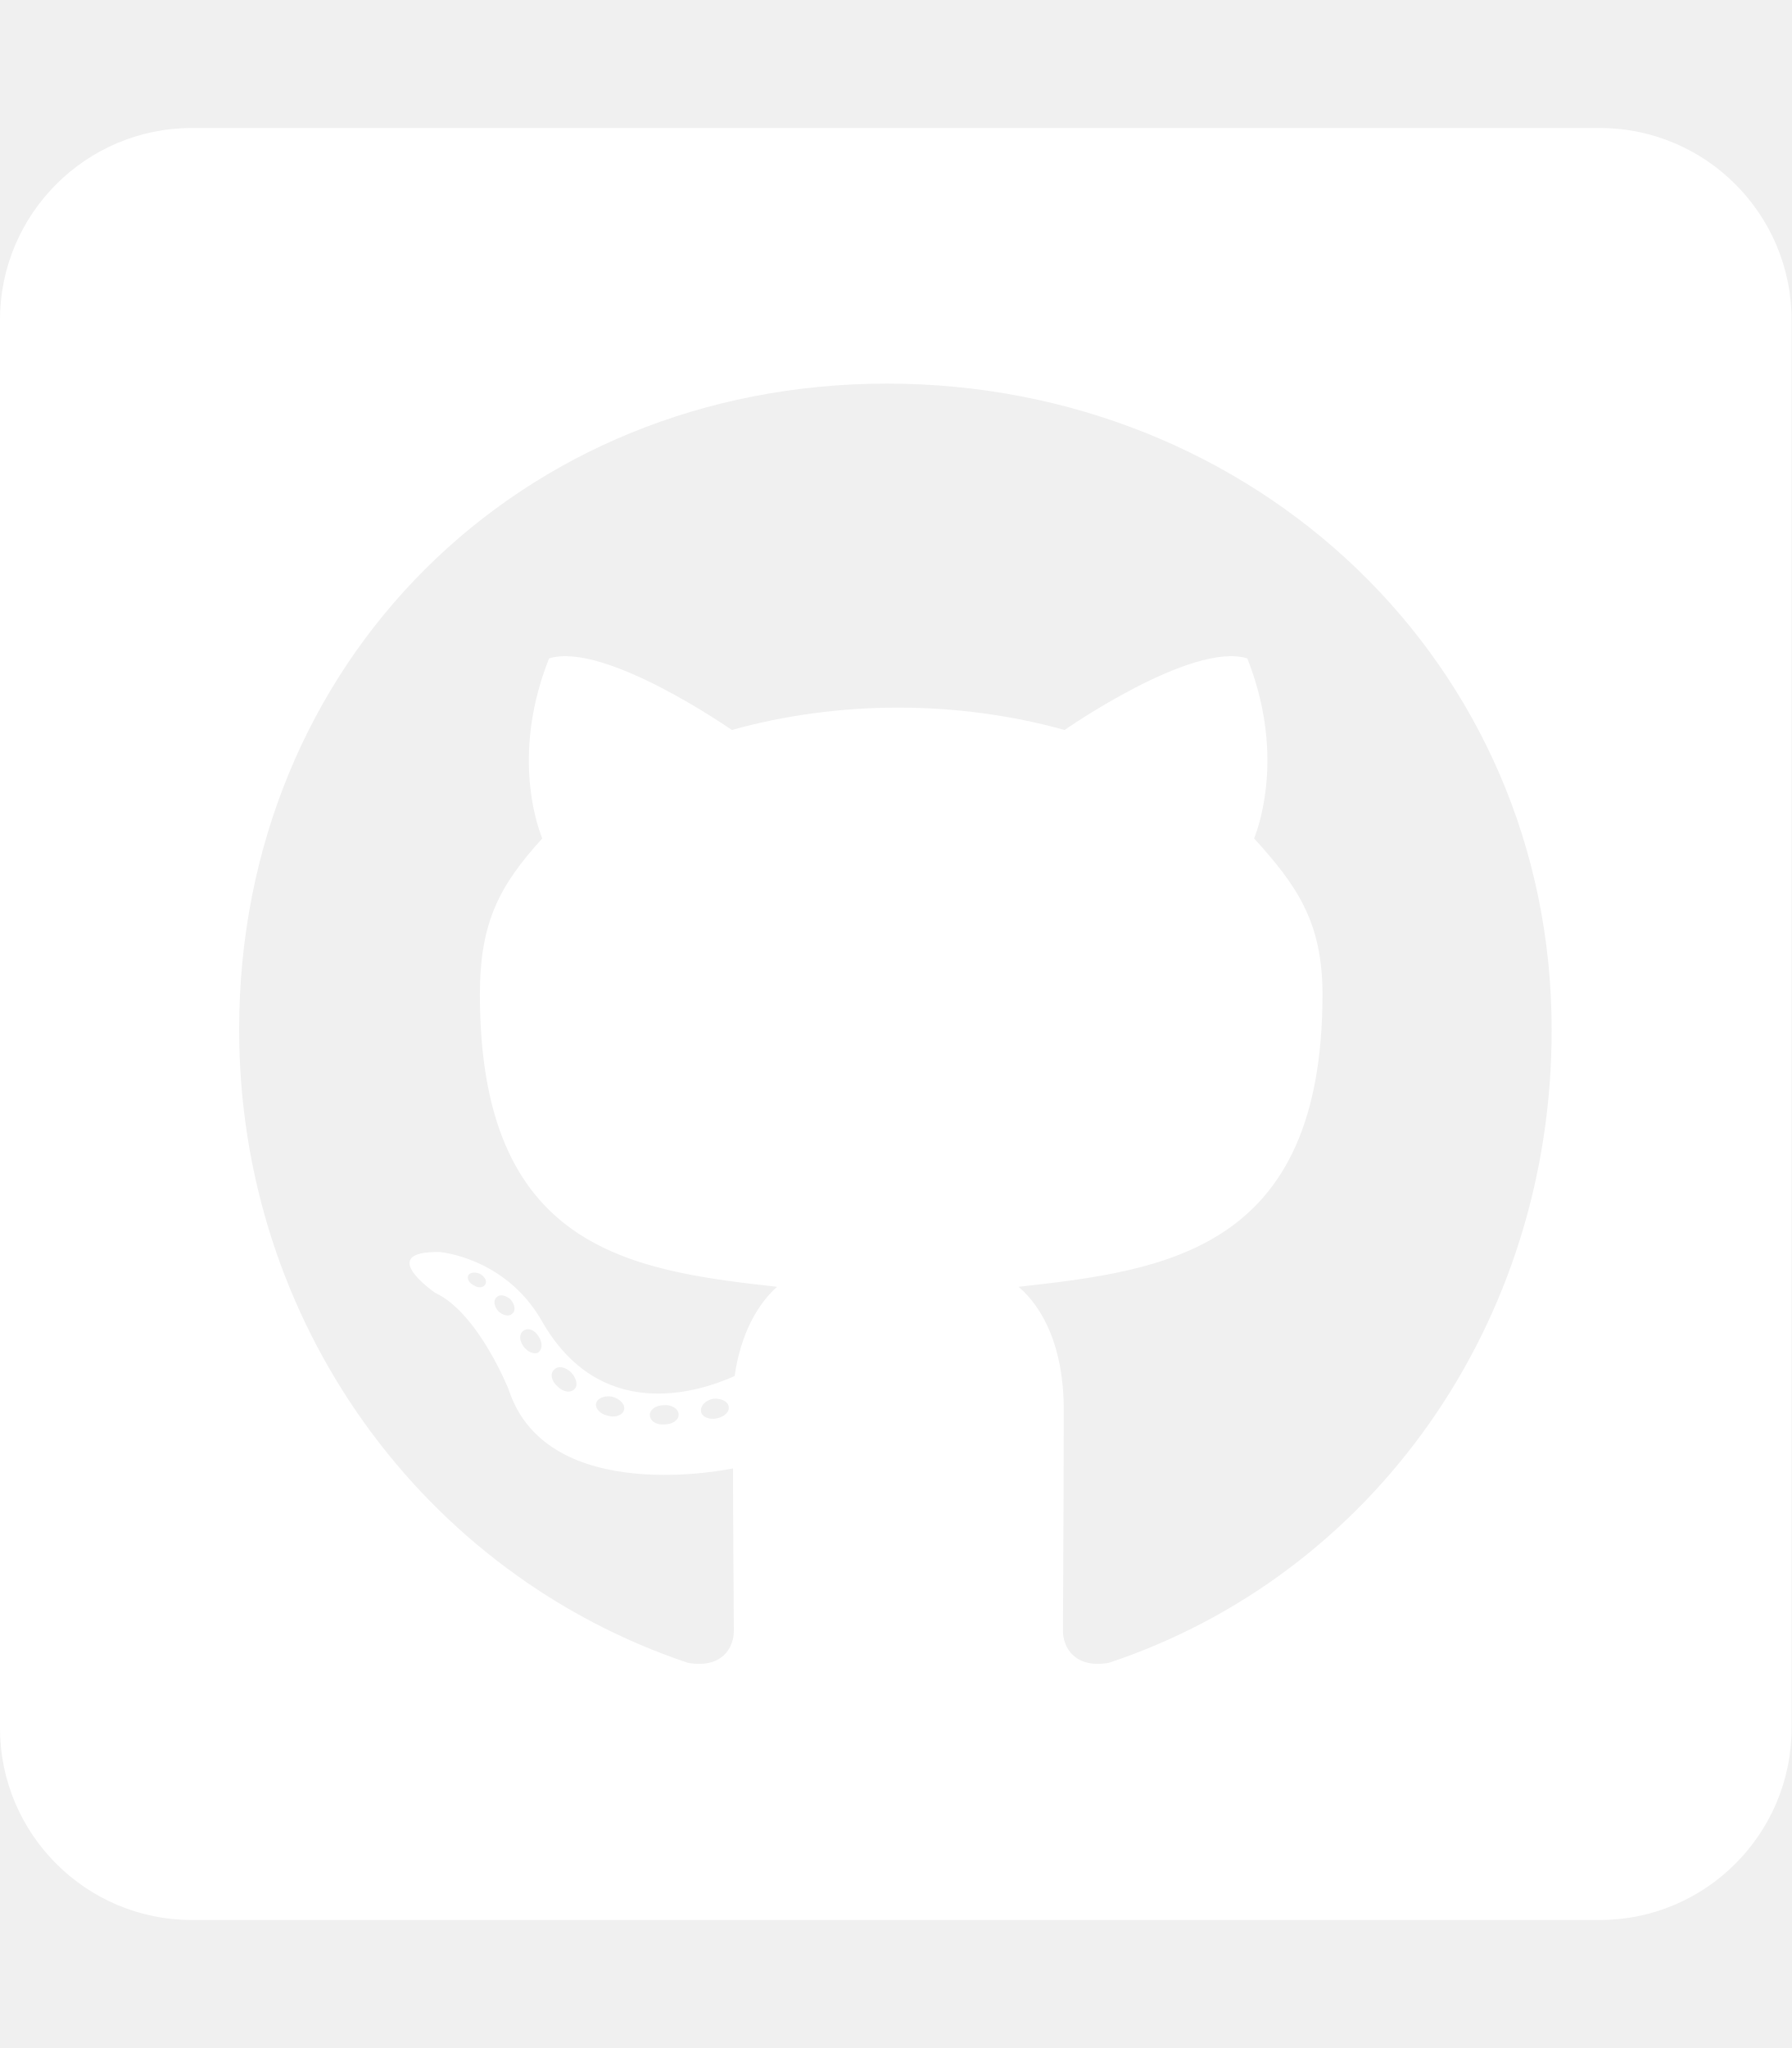
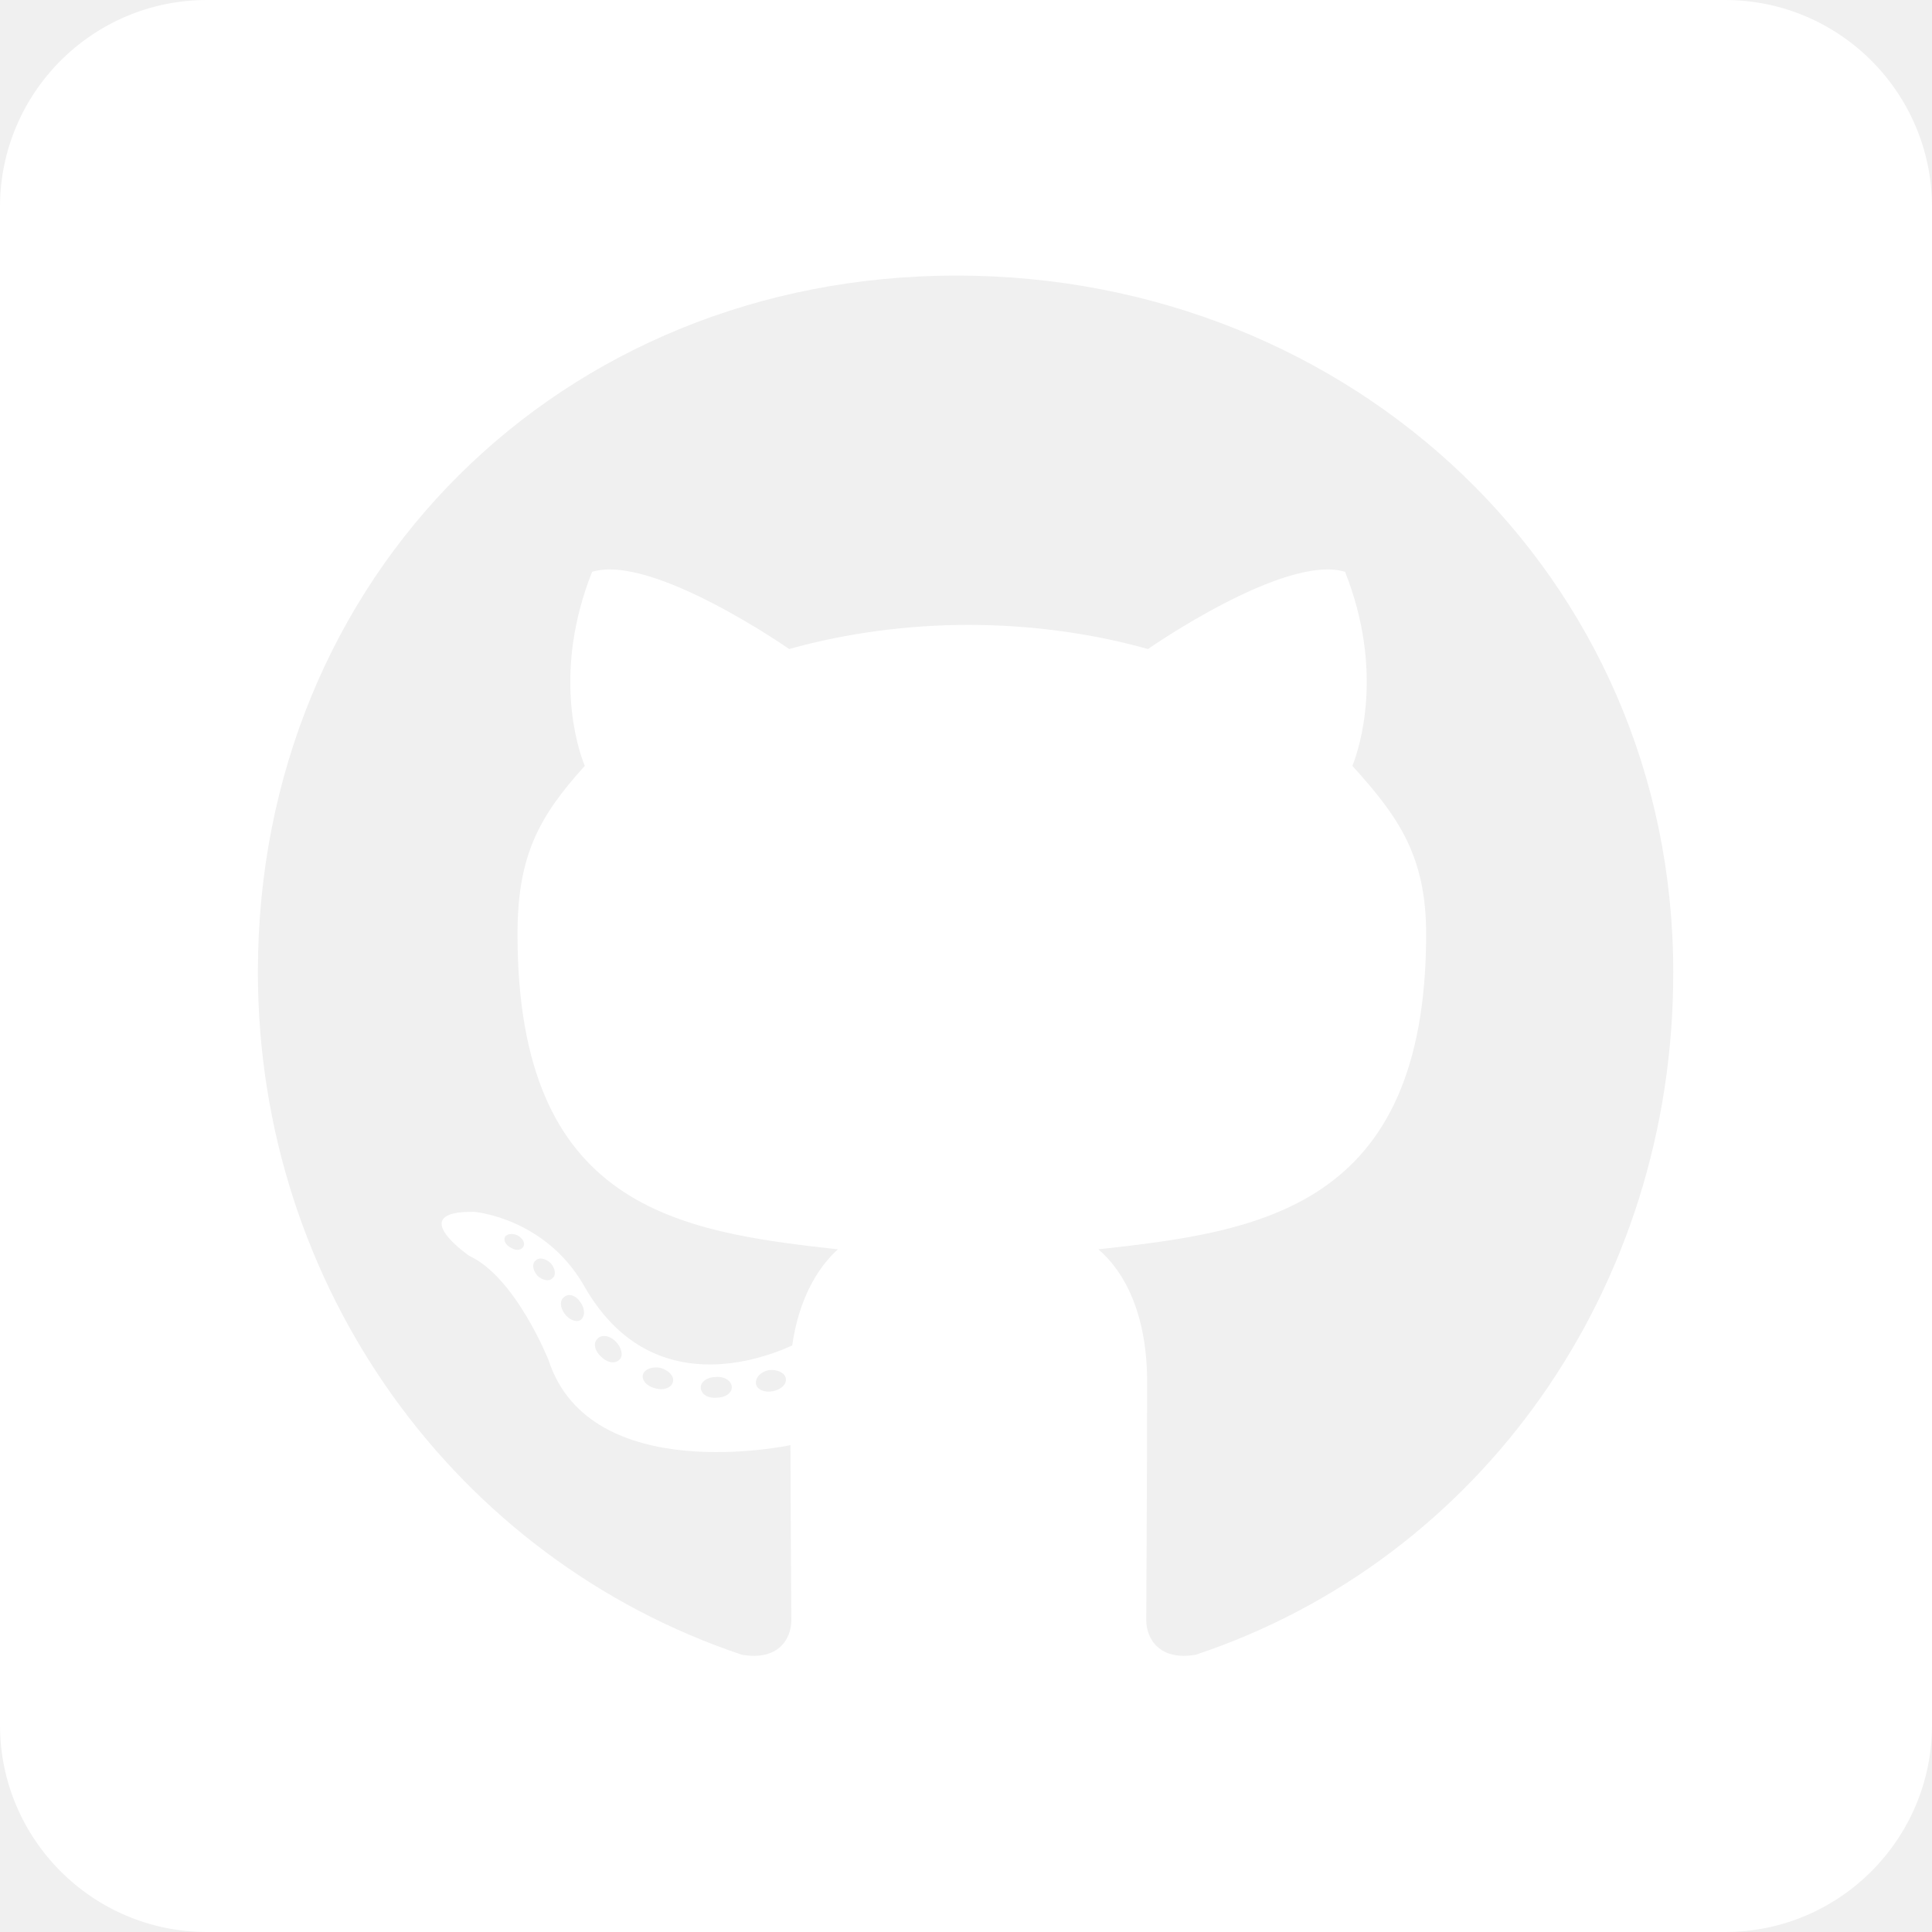
- <svg xmlns="http://www.w3.org/2000/svg" viewBox="0 0 448 512" version="1.1" id="svg1">
+ <svg xmlns="http://www.w3.org/2000/svg" viewBox="0 0 448 448" version="1.1" id="svg1" width="448" height="448">
  <defs id="defs1" />
-   <path d="M400 32H48C21.5 32 0 53.5 0 80v352c0 26.5 21.5 48 48 48h352c26.5 0 48-21.5 48-48V80c0-26.5-21.5-48-48-48zM277.3 415.7c-8.4 1.5-11.5-3.7-11.5-8 0-5.4.2-33 .2-55.3 0-15.6-5.2-25.5-11.3-30.7 37-4.1 76-9.2 76-73.1 0-18.2-6.5-27.3-17.1-39 1.7-4.3 7.4-22-1.7-45-13.9-4.3-45.7 17.9-45.7 17.9-13.2-3.7-27.5-5.6-41.6-5.6-14.1 0-28.4 1.9-41.6 5.6 0 0-31.8-22.2-45.7-17.9-9.1 22.9-3.5 40.6-1.7 45-10.6 11.7-15.6 20.8-15.6 39 0 63.6 37.3 69 74.3 73.1-4.8 4.3-9.1 11.7-10.6 22.3-9.5 4.3-33.8 11.7-48.3-13.9-9.1-15.8-25.5-17.1-25.5-17.1-16.2-.2-1.1 10.2-1.1 10.2 10.8 5 18.4 24.2 18.4 24.2 9.7 29.7 56.1 19.7 56.1 19.7 0 13.9.2 36.5.2 40.6 0 4.3-3 9.5-11.5 8-66-22.1-112.2-84.9-112.2-158.3 0-91.8 70.2-161.5 162-161.5S388 165.6 388 257.4c.1 73.4-44.7 136.3-110.7 158.3zm-98.1-61.1c-1.9.4-3.7-.4-3.9-1.7-.2-1.5 1.1-2.8 3-3.2 1.9-.2 3.7.6 3.9 1.9.3 1.3-1 2.6-3 3zm-9.5-.9c0 1.3-1.5 2.4-3.5 2.4-2.2.2-3.7-.9-3.7-2.4 0-1.3 1.5-2.4 3.5-2.4 1.9-.2 3.7.9 3.7 2.4zm-13.7-1.1c-.4 1.3-2.4 1.9-4.1 1.3-1.9-.4-3.2-1.9-2.8-3.2.4-1.3 2.4-1.9 4.1-1.5 2 .6 3.3 2.1 2.8 3.4zm-12.3-5.4c-.9 1.1-2.8.9-4.3-.6-1.5-1.3-1.9-3.2-.9-4.1.9-1.1 2.8-.9 4.3.6 1.3 1.3 1.8 3.3.9 4.1zm-9.1-9.1c-.9.6-2.6 0-3.7-1.5s-1.1-3.2 0-3.9c1.1-.9 2.8-.2 3.7 1.3 1.1 1.5 1.1 3.3 0 4.1zm-6.5-9.7c-.9.9-2.4.4-3.5-.6-1.1-1.3-1.3-2.8-.4-3.5.9-.9 2.4-.4 3.5.6 1.1 1.3 1.3 2.8.4 3.5zm-6.7-7.4c-.4.9-1.7 1.1-2.8.4-1.3-.6-1.9-1.7-1.5-2.6.4-.6 1.5-.9 2.8-.4 1.3.7 1.9 1.8 1.5 2.6z" id="path1" style="fill:#ffffff;fill-opacity:1" />
+   <path d="m 400,32 h -352 c -26.5,0 -48,21.5 -48,48 v 352 c 0,26.5 21.5,48 48,48 h 352 c 26.5,0 48,-21.5 48,-48 v -352 c 0,-26.5 -21.5,-48 -48,-48 z m -122.7,383.7 c -8.4,1.5 -11.5,-3.7 -11.5,-8 0,-5.4 0.2,-33 0.2,-55.3 0,-15.6 -5.2,-25.5 -11.3,-30.7 37,-4.1 76,-9.2 76,-73.1 0,-18.2 -6.5,-27.3 -17.1,-39 1.7,-4.3 7.4,-22 -1.7,-45 -13.9,-4.3 -45.7,17.9 -45.7,17.9 -13.2,-3.7 -27.5,-5.6 -41.6,-5.6 -14.1,0 -28.4,1.9 -41.6,5.6 0,0 -31.8,-22.2 -45.7,-17.9 -9.1,22.9 -3.5,40.6 -1.7,45 -10.6,11.7 -15.6,20.8 -15.6,39 0,63.6 37.3,69 74.3,73.1 -4.8,4.3 -9.1,11.7 -10.6,22.3 -9.5,4.3 -33.8,11.7 -48.3,-13.9 -9.1,-15.8 -25.5,-17.1 -25.5,-17.1 -16.2,-0.2 -1.1,10.2 -1.1,10.2 10.8,5 18.4,24.2 18.4,24.2 9.7,29.7 56.1,19.7 56.1,19.7 0,13.9 0.2,36.5 0.2,40.6 0,4.3 -3,9.5 -11.5,8 -66,-22.1 -112.2,-84.9 -112.2,-158.3 0,-91.8 70.2,-161.5 162,-161.5 91.8,0 166.2,69.7 166.2,161.5 0.1,73.4 -44.7,136.3 -110.7,158.3 z m -98.1,-61.1 c -1.9,0.4 -3.7,-0.4 -3.9,-1.7 -0.2,-1.5 1.1,-2.8 3,-3.2 1.9,-0.2 3.7,0.6 3.9,1.9 0.3,1.3 -1,2.6 -3,3 z m -9.5,-0.9 c 0,1.3 -1.5,2.4 -3.5,2.4 -2.2,0.2 -3.7,-0.9 -3.7,-2.4 0,-1.3 1.5,-2.4 3.5,-2.4 1.9,-0.2 3.7,0.9 3.7,2.4 z m -13.7,-1.1 c -0.4,1.3 -2.4,1.9 -4.1,1.3 -1.9,-0.4 -3.2,-1.9 -2.8,-3.2 0.4,-1.3 2.4,-1.9 4.1,-1.5 2,0.6 3.3,2.1 2.8,3.4 z m -12.3,-5.4 c -0.9,1.1 -2.8,0.9 -4.3,-0.6 -1.5,-1.3 -1.9,-3.2 -0.9,-4.1 0.9,-1.1 2.8,-0.9 4.3,0.6 1.3,1.3 1.8,3.3 0.9,4.1 z m -9.1,-9.1 c -0.9,0.6 -2.6,0 -3.7,-1.5 -1.1,-1.5 -1.1,-3.2 0,-3.9 1.1,-0.9 2.8,-0.2 3.7,1.3 1.1,1.5 1.1,3.3 0,4.1 z m -6.5,-9.7 c -0.9,0.9 -2.4,0.4 -3.5,-0.6 -1.1,-1.3 -1.3,-2.8 -0.4,-3.5 0.9,-0.9 2.4,-0.4 3.5,0.6 1.1,1.3 1.3,2.8 0.4,3.5 z m -6.7,-7.4 c -0.4,0.9 -1.7,1.1 -2.8,0.4 -1.3,-0.6 -1.9,-1.7 -1.5,-2.6 0.4,-0.6 1.5,-0.9 2.8,-0.4 1.3,0.7 1.9,1.8 1.5,2.6 z" id="path1" style="fill:#ffffff;fill-opacity:1" transform="translate(0,-32)" />
</svg>
